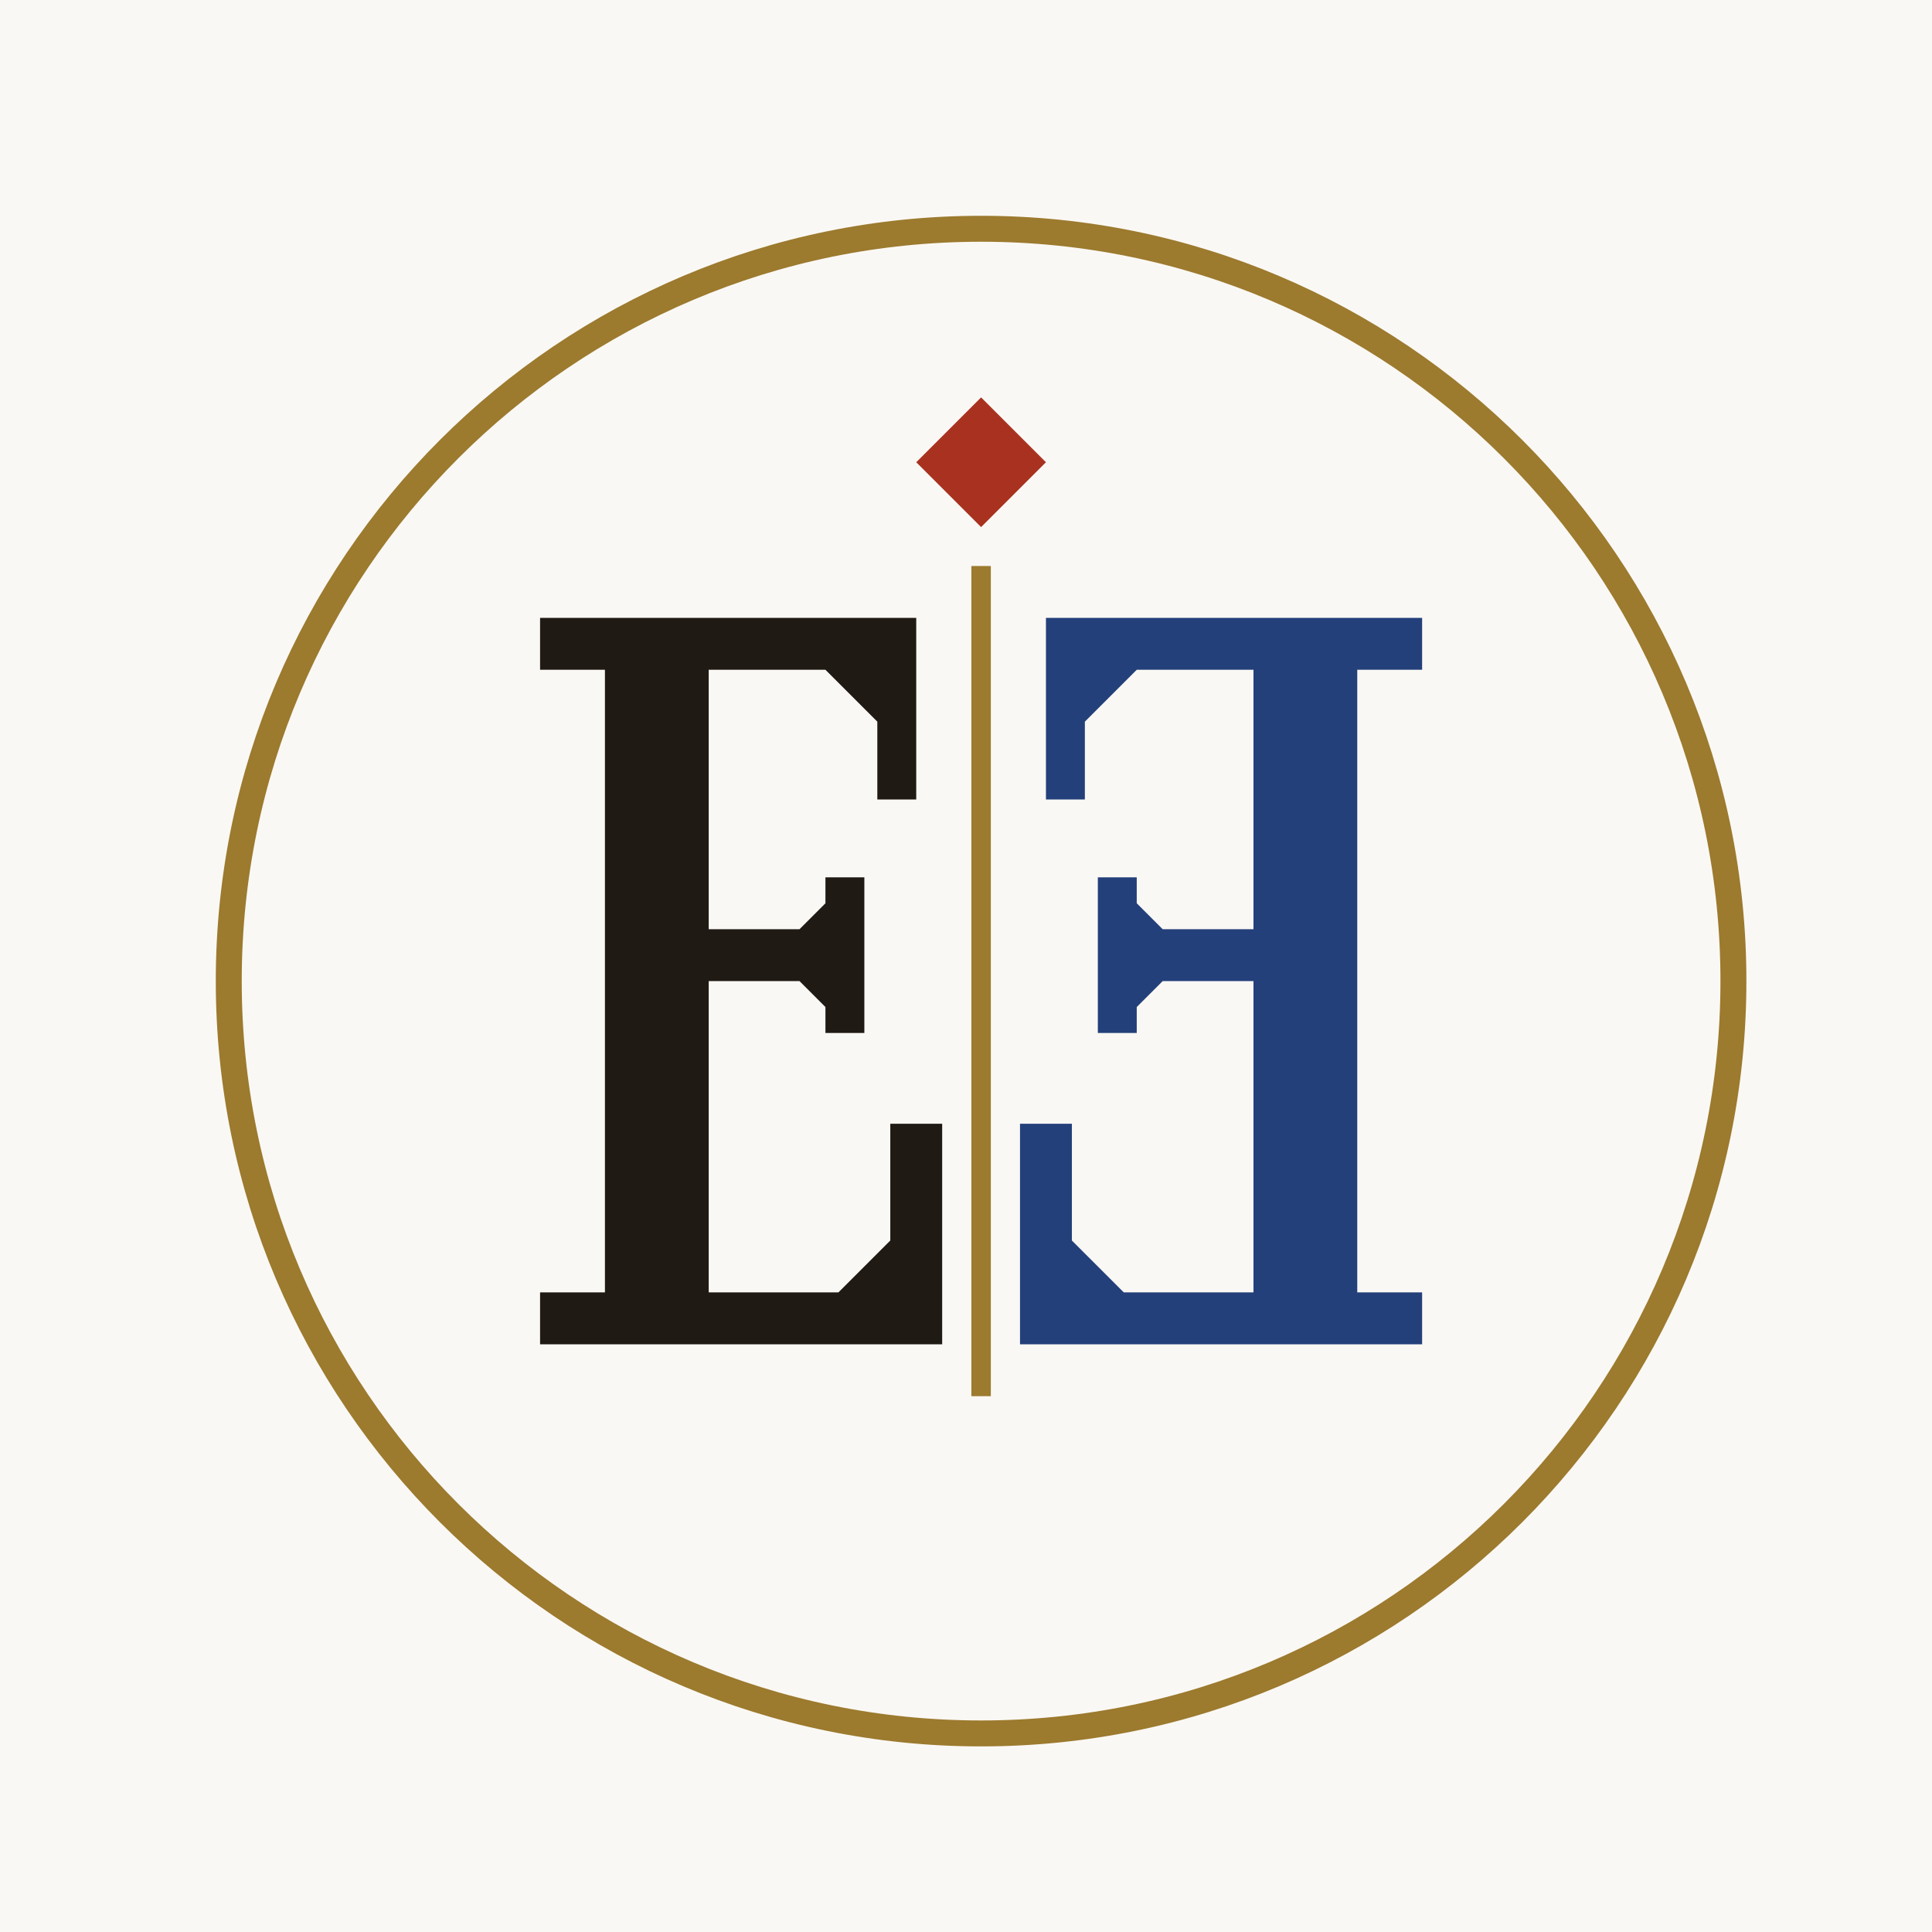
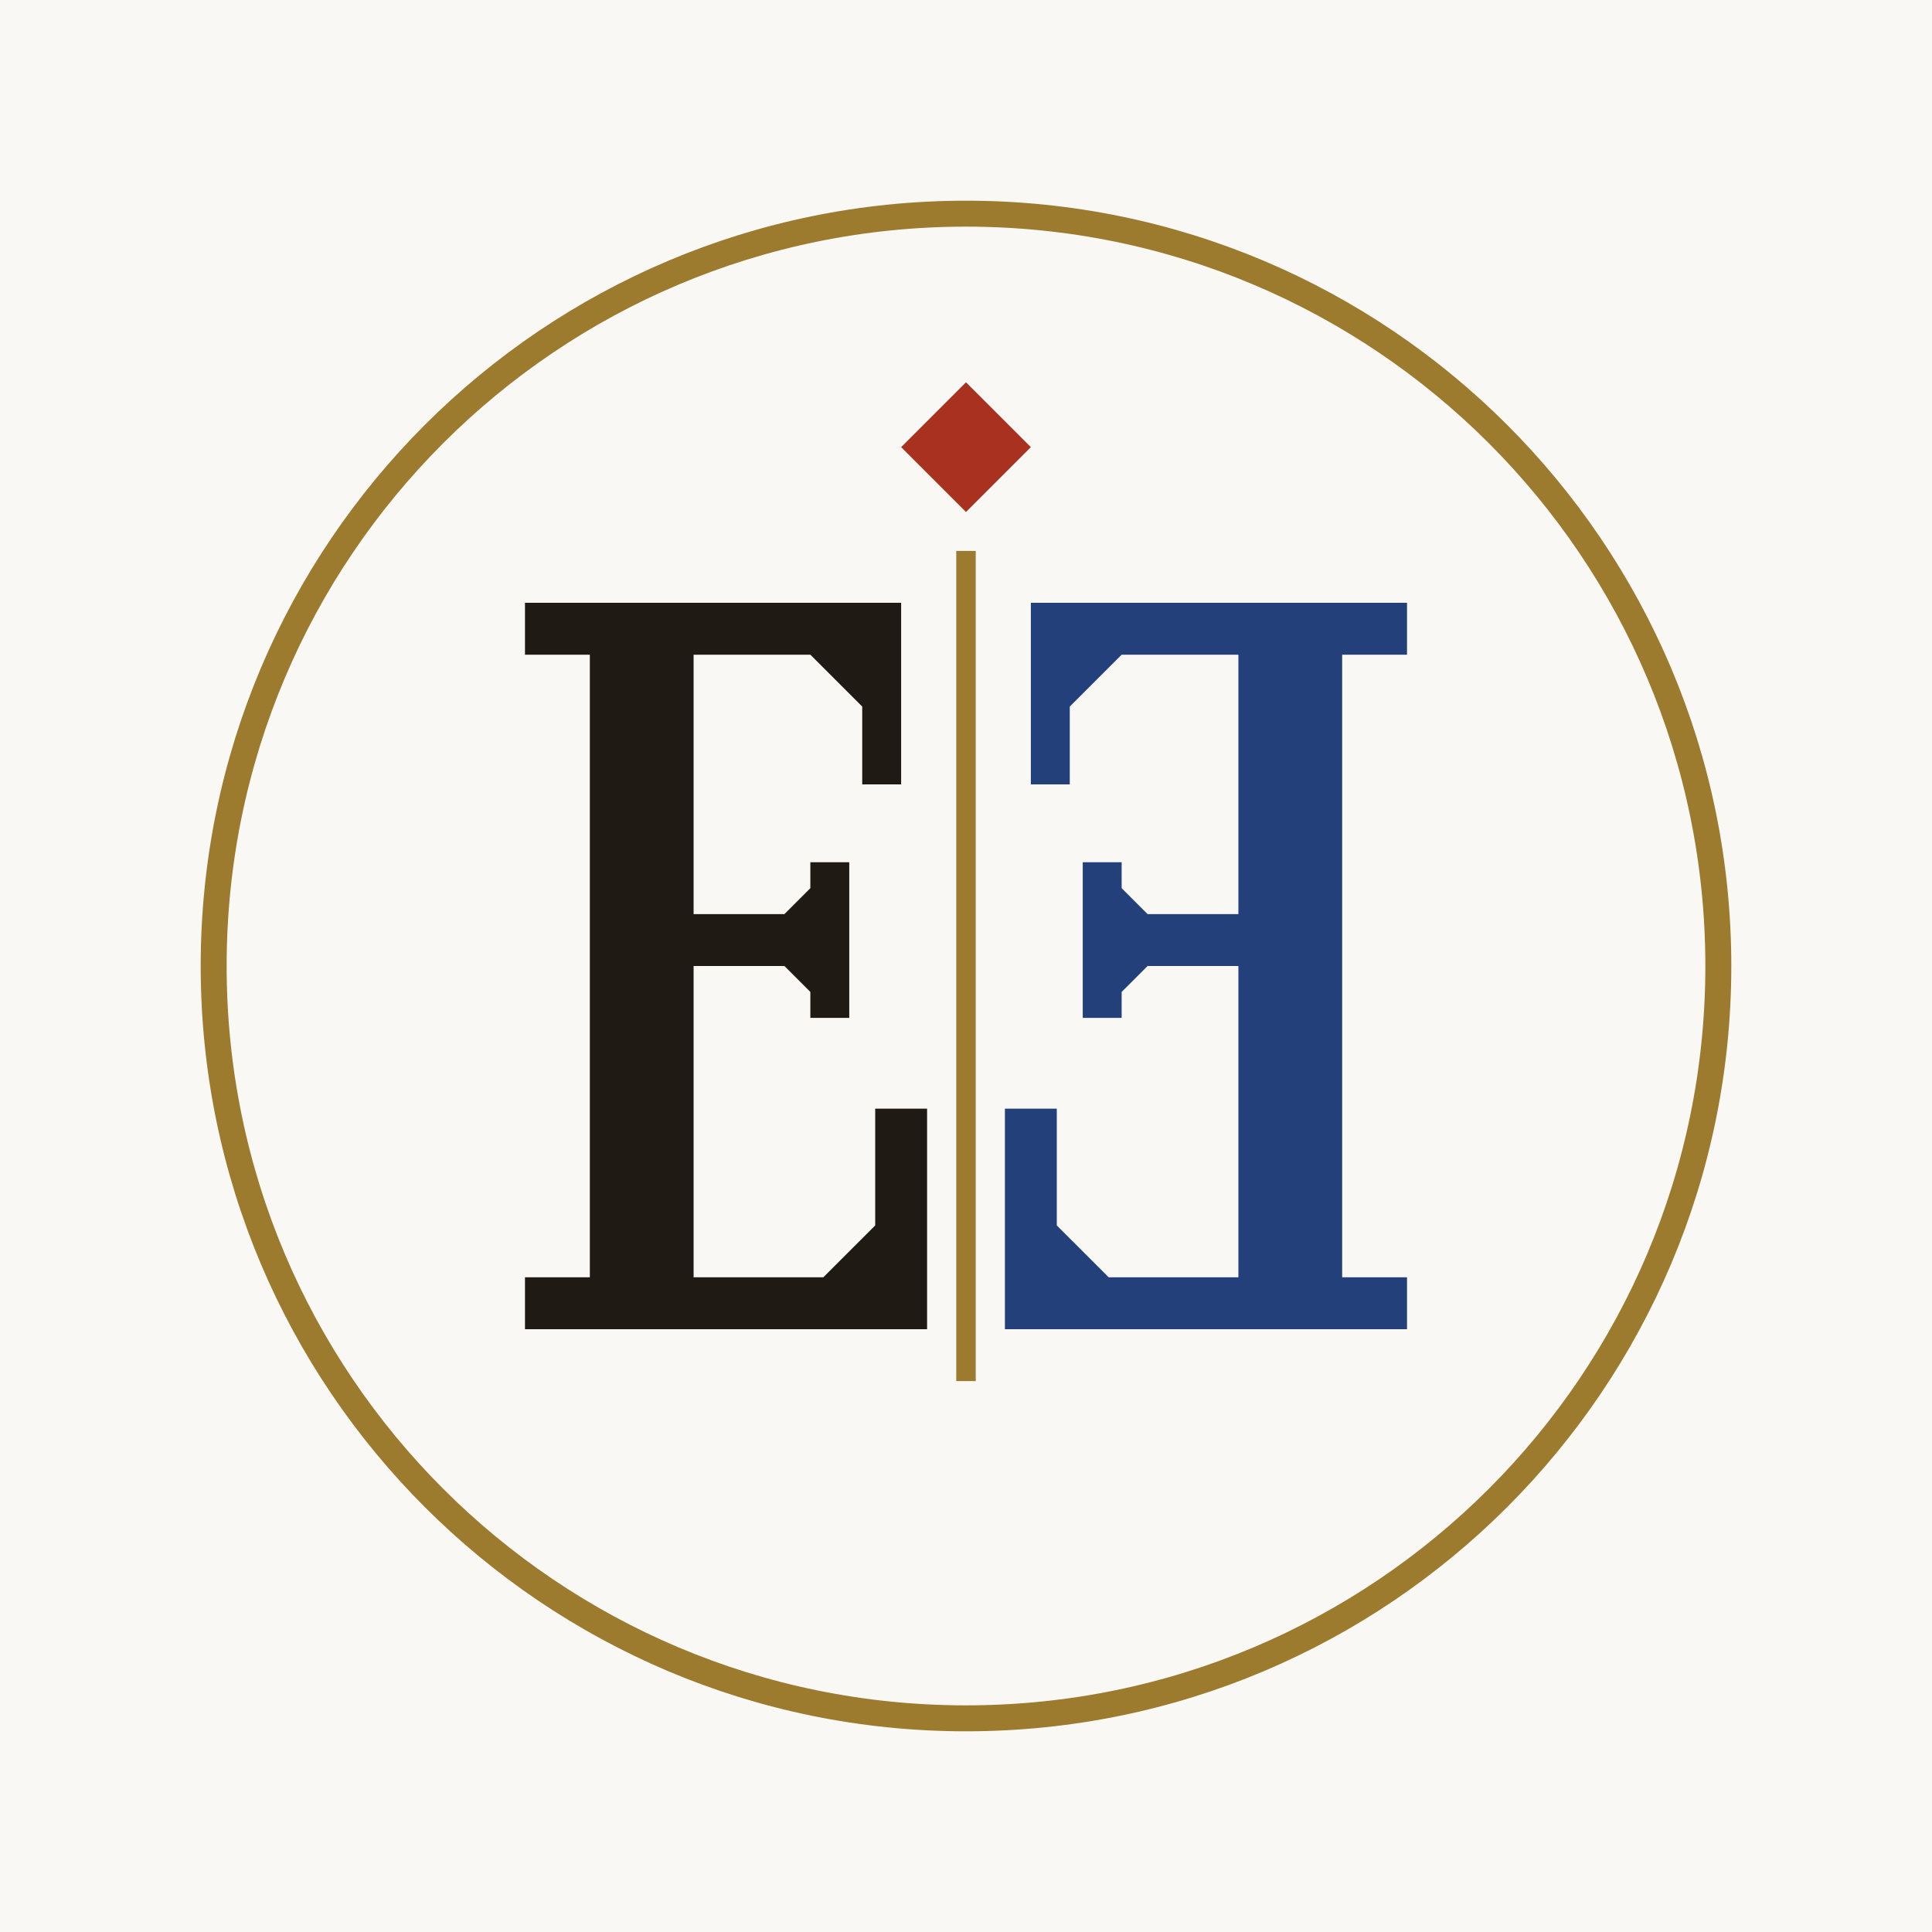
<svg xmlns="http://www.w3.org/2000/svg" viewBox="0 0 512 512" width="512" height="512">
  <rect width="512" height="512" fill="#FAF8F4" />
-   <g transform="translate(40 40) scale(1.71875)">
+   <g transform="translate(36 36) scale(1.71875)">
    <circle cx="128" cy="128" r="116" fill="none" stroke="#9C7A2E" stroke-width="4" />
    <path d="M126.5 64h3v128h-3z" fill="#9C7A2E" />
    <path d="M128 38l10 10-10 10-10-10z" fill="#A8321F" />
    <path d="M60 72H118V100H112V88L104 80H86V120H100L104 116V112H110V136H104V132L100 128H86V176H106L114 168V150H122V184H60V176H70V80H60Z" fill="#1F1A14" />
    <g transform="matrix(-1 0 0 1 256 0)">
      <path d="M60 72H118V100H112V88L104 80H86V120H100L104 116V112H110V136H104V132L100 128H86V176H106L114 168V150H122V184H60V176H70V80H60Z" fill="#23407A" />
    </g>
  </g>
</svg>
